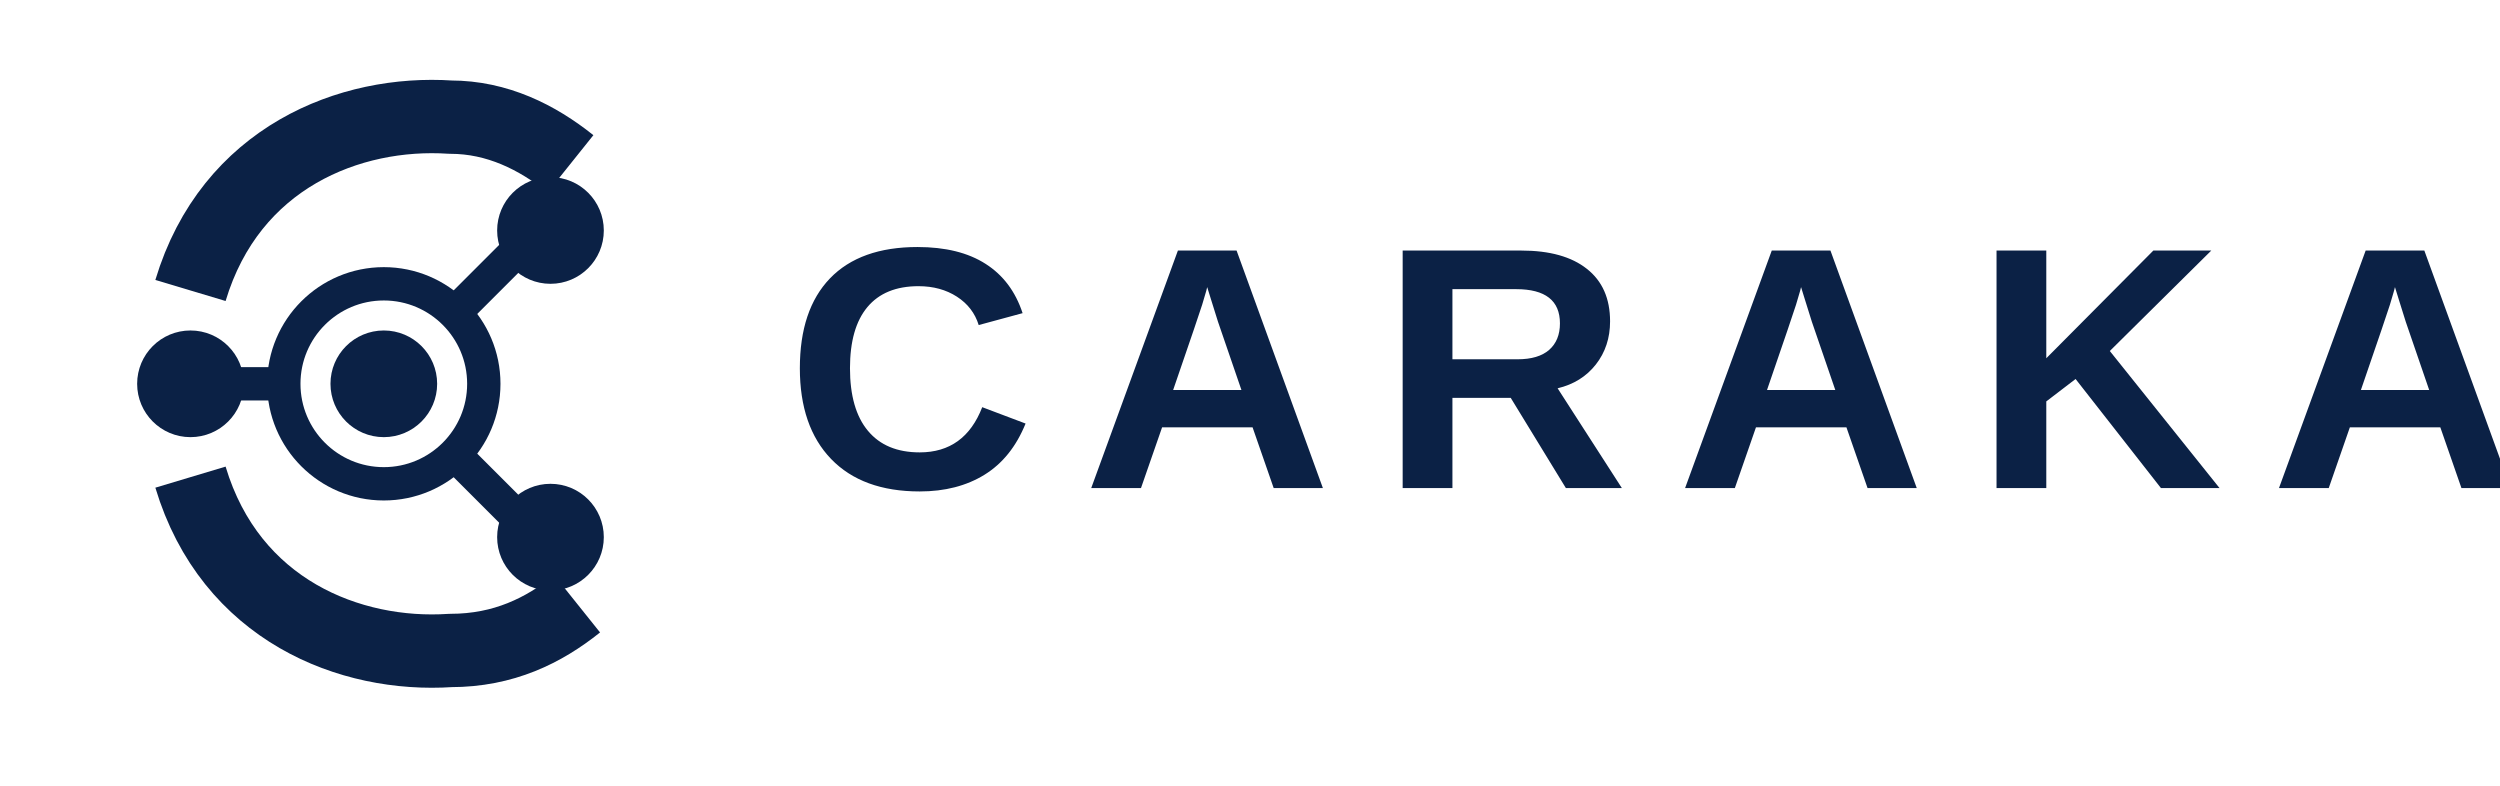
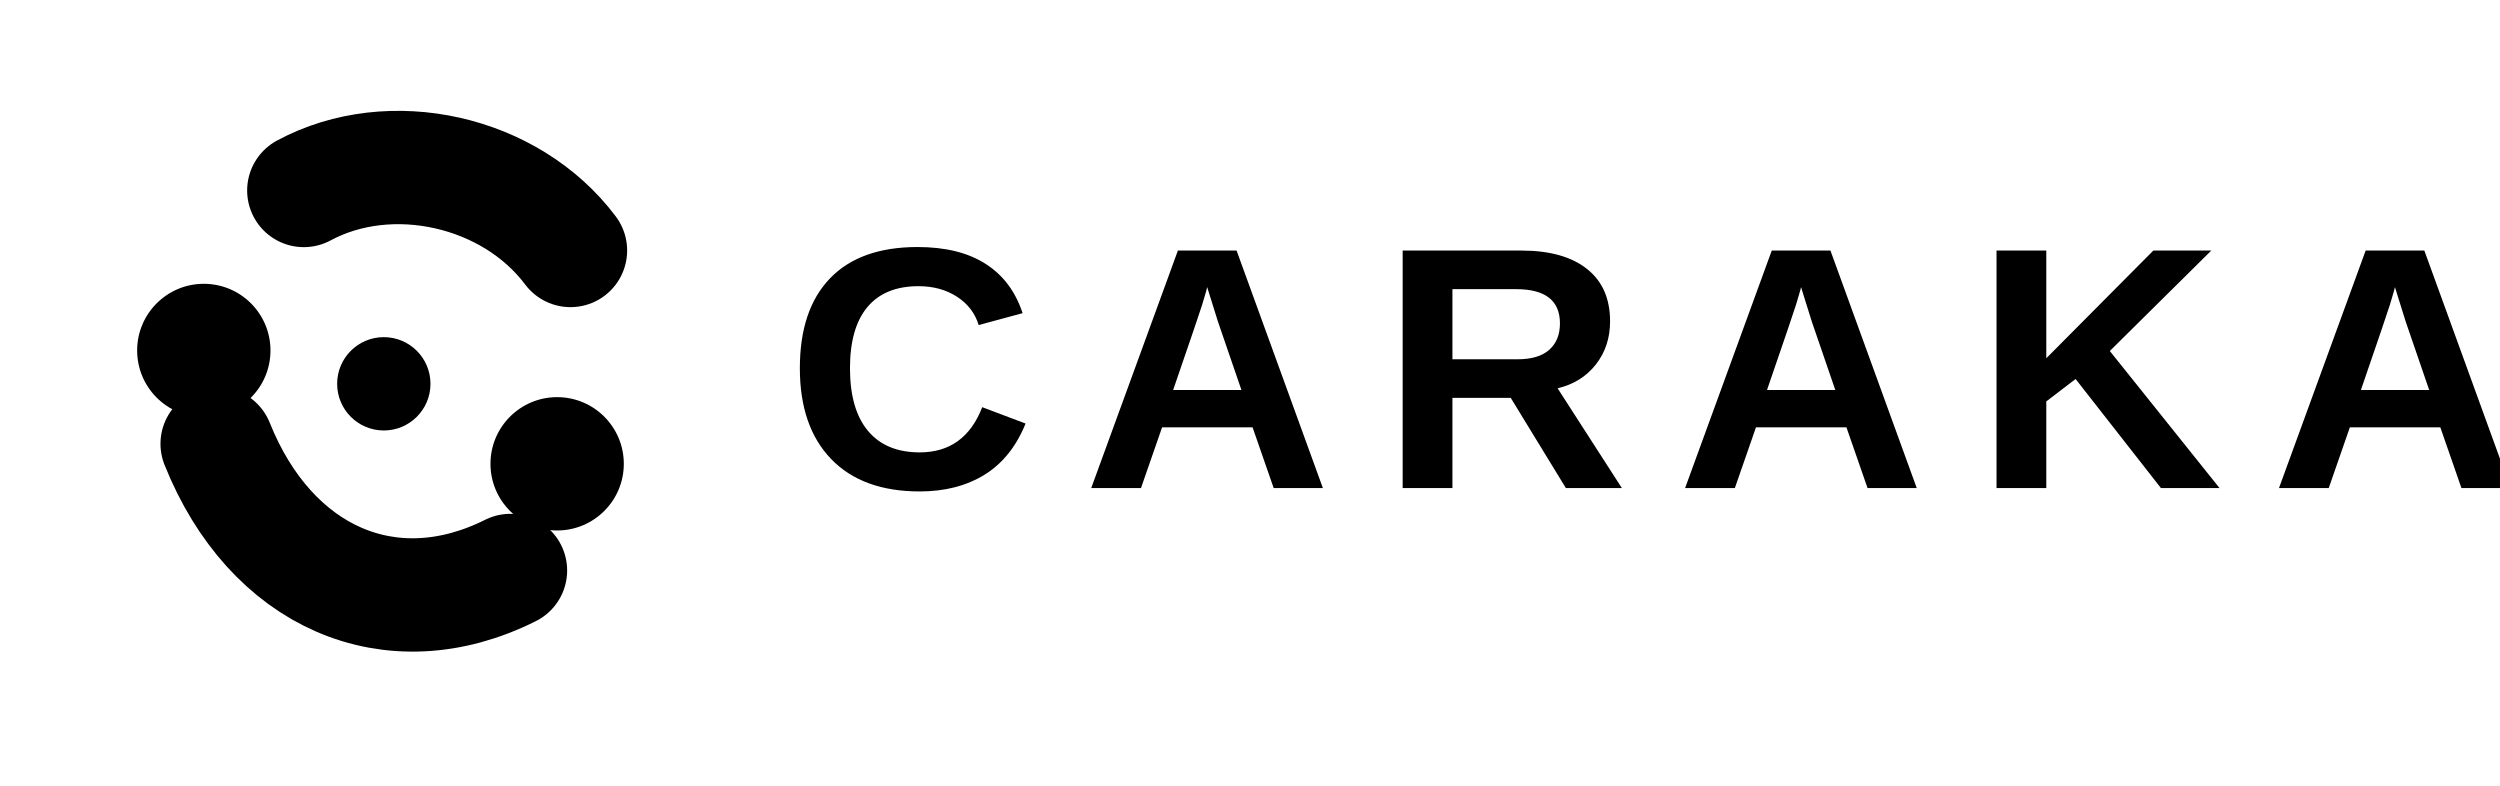
<svg xmlns="http://www.w3.org/2000/svg" viewBox="0 0 420 132" role="img" aria-labelledby="title desc">
  <g transform="translate(4 4) scale(1.12)">
-     <g fill="none" stroke="#0B2145" stroke-linejoin="round">
-       <path d="M25 40C31 20 49 13 64 14C71 14 77 17 82 21" stroke-width="11" />
-       <path d="M25 68C31 88 49 95 64 94C72 94 78 91 83 87" stroke-width="11" />
-       <path d="M38 54H26M65 43L77 31M65 65L77 77" stroke-width="5" stroke-linecap="round" />
-       <circle cx="54" cy="54" r="15" stroke-width="5" />
+     <g fill="none" stroke="#000000" stroke-linecap="round" stroke-linejoin="round">
+       <path d="M42 25C55 18 73 22 82 34" stroke-width="17" />
+       <path d="M29 63C37 83 55 91 73 82" stroke-width="17" />
    </g>
-     <g fill="#0B2145">
-       <circle cx="54" cy="54" r="8" />
-       <circle cx="25" cy="54" r="8" />
-       <circle cx="79" cy="31" r="8" />
-       <circle cx="79" cy="77" r="8" />
+     <g fill="#000000">
+       <circle cx="27" cy="49" r="10" />
+       <circle cx="80" cy="66" r="10" />
+       <circle cx="54" cy="54" r="7" />
    </g>
  </g>
-   <text x="132" y="82" fill="#0B2145" font-family="Manrope, Arial, sans-serif" font-size="58" font-weight="800" letter-spacing="8">CARAKA</text>
+   <text x="132" y="82" fill="#000000" font-family="Manrope, Arial, sans-serif" font-size="58" font-weight="800" letter-spacing="8">CARAKA</text>
</svg>
